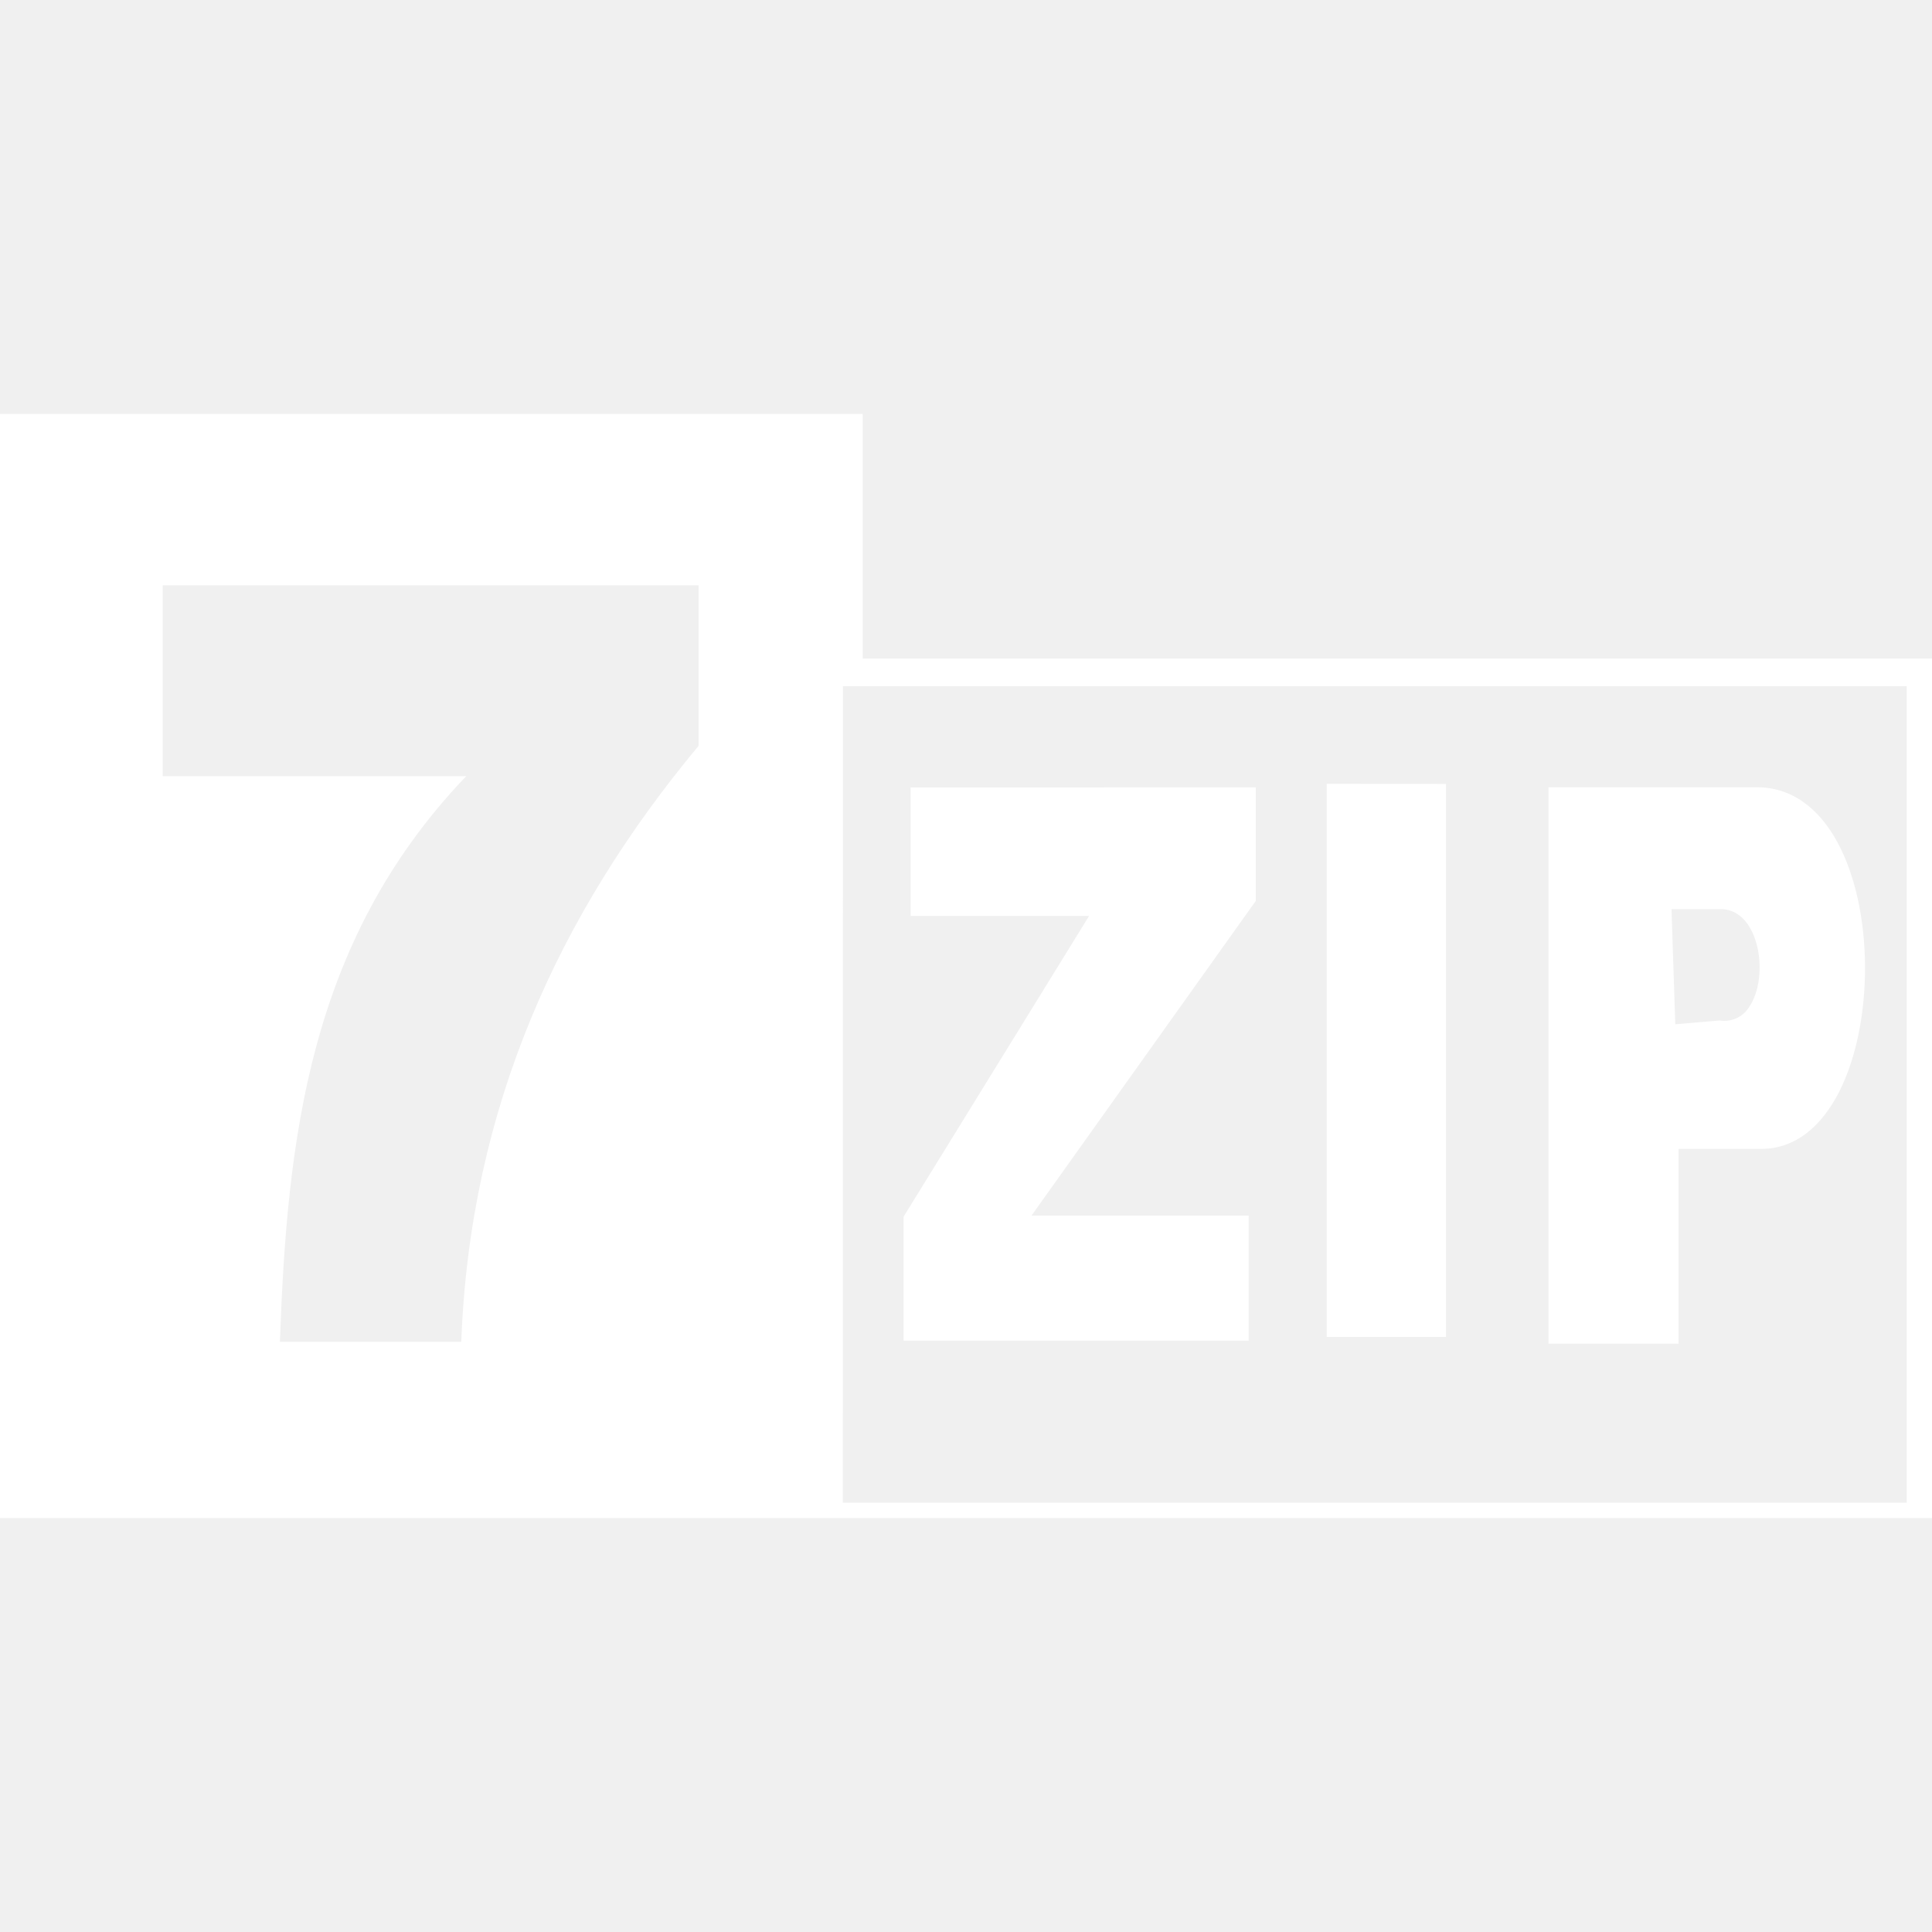
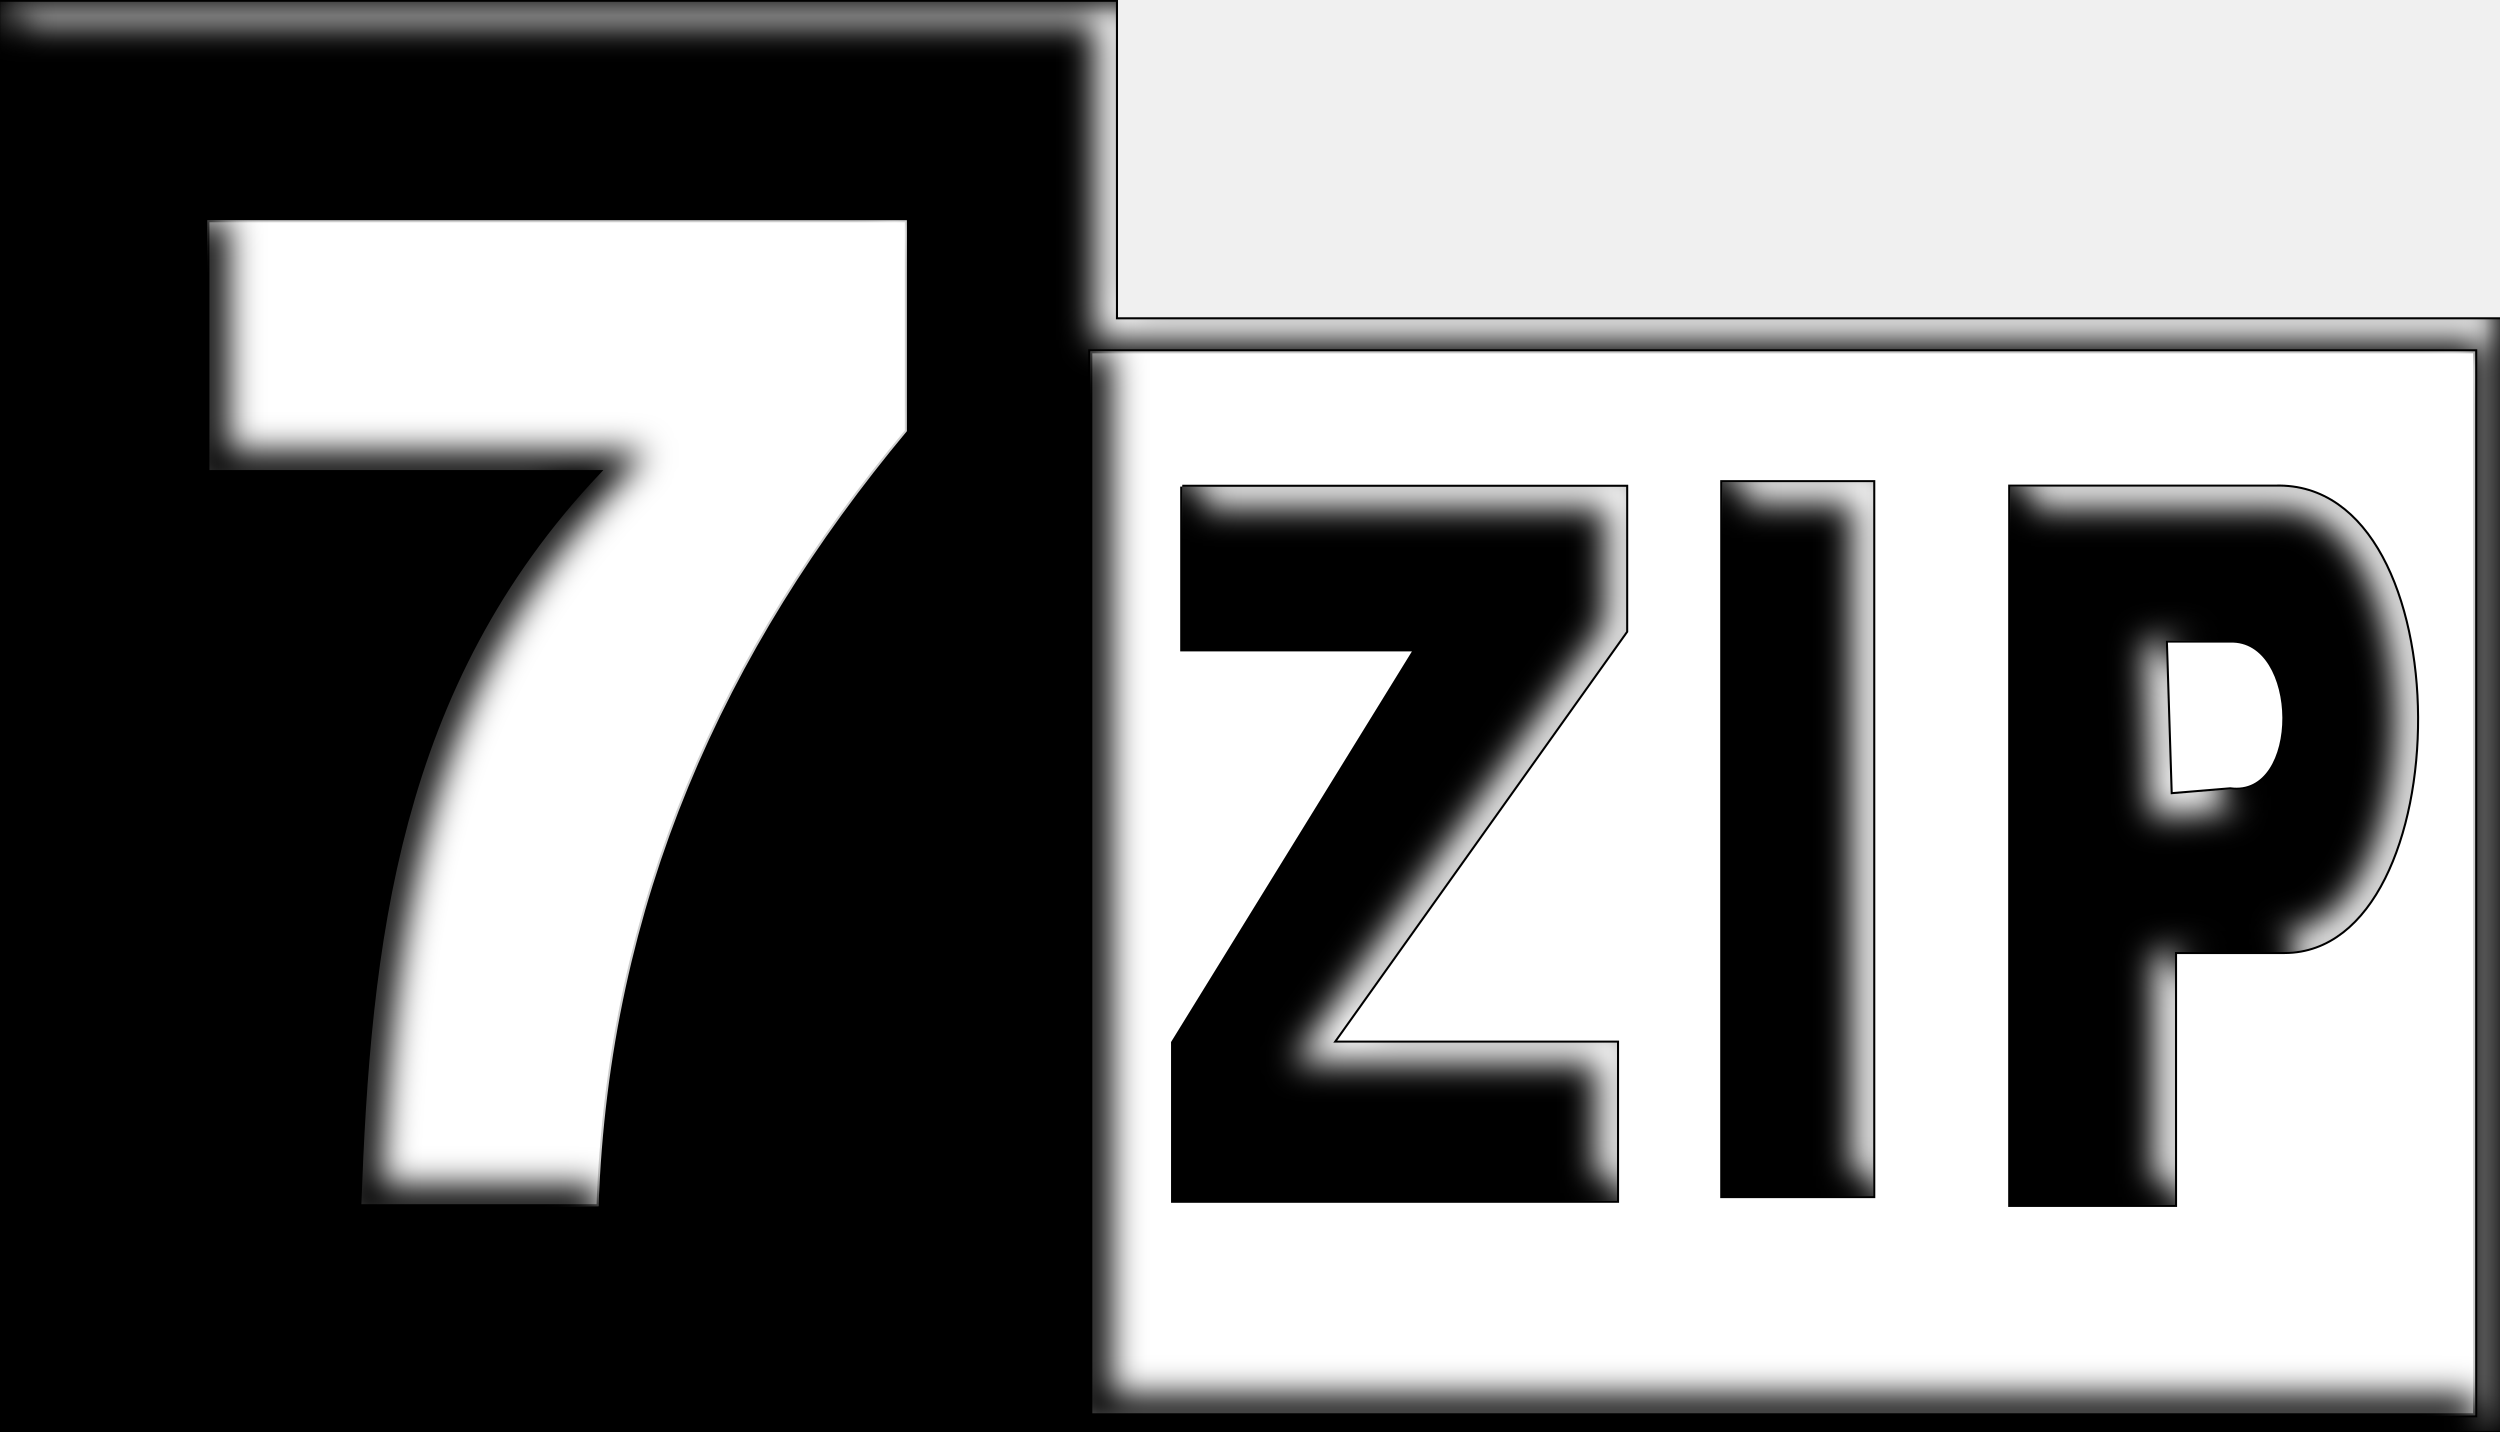
- <svg xmlns="http://www.w3.org/2000/svg" fill="#ffffff" role="img" viewBox="0 0 24 24">
-   <path d="M0 18.858h24V8.181H10.717V5.142H0ZM2.021 7.271h6.657v1.994c-1.74 2.09-2.84 4.502-2.948 7.404H3.477c.09-2.501.353-4.954 2.283-6.994l.033-.033H2.021Zm8.45 1.253h13.215v10.143H10.47Zm6.01 1.213v6.871h1.482v-6.87Zm2.755.043v6.912h1.616v-2.42h1.029c.43-.001.754-.29.969-.716.427-.848.429-2.257-.024-3.092-.227-.419-.571-.697-1.033-.684zm-7.924.002v1.596h2.217l-2.304 3.736v1.54h4.287V15.1h-2.698l2.786-3.909v-1.41Zm9.452 1.512h.595c.164-.006.287.081.371.217.17.273.172.736.004.99a.364.364 0 0 1-.373.176l-.55.047z" />
+ <svg xmlns="http://www.w3.org/2000/svg" viewBox="0 0 283 162">
+   <style>.B{stroke:#000}.C{filter:url(#B)}.D{stroke-width:1}.E{fill-rule:evenodd}.F{stroke-width:10}.G{stroke:#fff}</style>
+   <defs>
+     <clipPath id="A">
+       <path fill="#fff" d="M49.91 52.76h168.6v51.02c-43.95 52.89-71.73 113.9-74.31 187.4H86.52c2.27-63.39 8.836-125.7 57.68-177.5H49.92v-61z" class="B D E" />
+     </clipPath>
+     <clipPath id="C">
+       <path d="M415.9 112.7v175.2h36.59V112.7zM285 113.794v39.94h56.56l-58.78 96.5v38.81h107.6v-38.81H321.6l71-100.9v-35.5H285zm200.7.063v176.2h39.94v-62.06h26.59c42.59-.146 43.72-115.5-2.25-114.2H485.7zm37.72 37.72h15.59c17.35-.595 17.71 38.94 0 36.5l-14.41 1.219-1.188-37.72z" class="B D E" />
+     </clipPath>
+     <clipPath id="D">
+       <path d="M0-.062v345.6h603.39v-268.8h-334.5V-.042H.09z" class="B D" />
+     </clipPath>
+     <clipPath id="E">
+       <path fill="#fff" d="M598.4 80.59v261.1H262.7V80.59z" class="B D" />
+     </clipPath>
+     <filter id="B" width="4" height="2" x="-.5" y="-.5">
+       <feGaussianBlur stdDeviation="4" />
+     </filter>
+     <filter id="F" width="2" height="2" x="-.5" y="-.5">
+       <feGaussianBlur stdDeviation="4" />
+     </filter>
+   </defs>
+   <g class="B">
+     <path d="M0-.062v345.6h603.39v-268.8h-334.5V-.042H.09z" transform="matrix(.4697 0 0 .4682 .026 .221)" />
+     <path fill="#fff" d="M49.91 52.76h168.6v51.02c-43.95 52.89-71.73 113.9-74.31 187.4H86.52c2.27-63.39 8.836-125.7 57.68-177.5H49.92v-61z" class="E" transform="matrix(.4697 0 0 .4682 .026 .221)" />
+   </g>
+   <g fill="none" class="F" clip-path="url(#A)" transform="matrix(.4697 0 0 .4682 .026 .221)">
+     <path d="M49.91 52.76h168.6v51.02c-43.95 52.89-71.73 113.9-74.31 187.4" class="C G" />
+     <path d="M144.2 291.2H86.52c2.27-63.39 8.836-125.7 57.68-177.5H49.92v-61" class="B C" />
+   </g>
+   <g fill="none" class="F" clip-path="url(#D)" transform="matrix(.4697 0 0 .4682 .026 .221)">
+     <path d="M603.4 345.6V76.8H268.9V.02H.1" class="C G" />
+     <path d="M0-.062v345.6h603.39" class="B C" />
+   </g>
+   <g class="B">
+     <path fill="#fff" d="M80.59-598.4h261.1v335.7H80.59z" transform="matrix(0 .4613 -.467 0 .737 2.591)" />
+     <path d="M415.9 112.7v175.2h36.59V112.7zM285 113.794v39.94h56.56l-58.78 96.5v38.81h107.6v-38.81H321.6l71-100.9v-35.5H285zm200.7.063v176.2h39.94v-62.06h26.59c42.59-.146 43.72-115.5-2.25-114.2H485.7zm37.72 37.72h15.59c17.35-.595 17.71 38.94 0 36.5l-14.41 1.219-1.188-37.72z" class="E" transform="matrix(.467 0 0 .4613 .737 2.591)" />
+   </g>
+   <g fill="none" class="F" clip-path="url(#C)" transform="matrix(.467 0 0 .4613 .737 2.591)">
+     <path d="M452.5 287.9V112.7h-36.59M390.41 289v-38.81h-68.78l71-100.9v-35.5h-107.6m240.7 176.3v-62.06m26.59 0c42.59-.145 43.72-115.5-2.25-114.2h-64.28m53.31 74.22-14.41 1.219-1.188-37.72" class="C G" />
+     <path d="M415.9 112.7v175.2h36.59m-167.5-174.2v39.94h56.56l-58.78 96.5v38.81h107.6m95.34-175.2v176.2h39.94m0-62.06h26.59m-28.81-76.44h15.59c17.35-.594 17.71 38.94 0 36.5" class="B C" />
+   </g>
+   <g class="F" clip-path="url(#E)" transform="matrix(.467 0 0 .4613 .737 2.591)">
+     <g fill="none">
+       <path d="M80.59-598.4h261.1M80.59-262.7v-335.7" class="G" filter="url(#F)" transform="rotate(90)" />
+       <path d="M341.7-598.4v335.7H80.6" class="B" filter="url(#F)" transform="rotate(90)" />
+     </g>
+   </g>
</svg>
